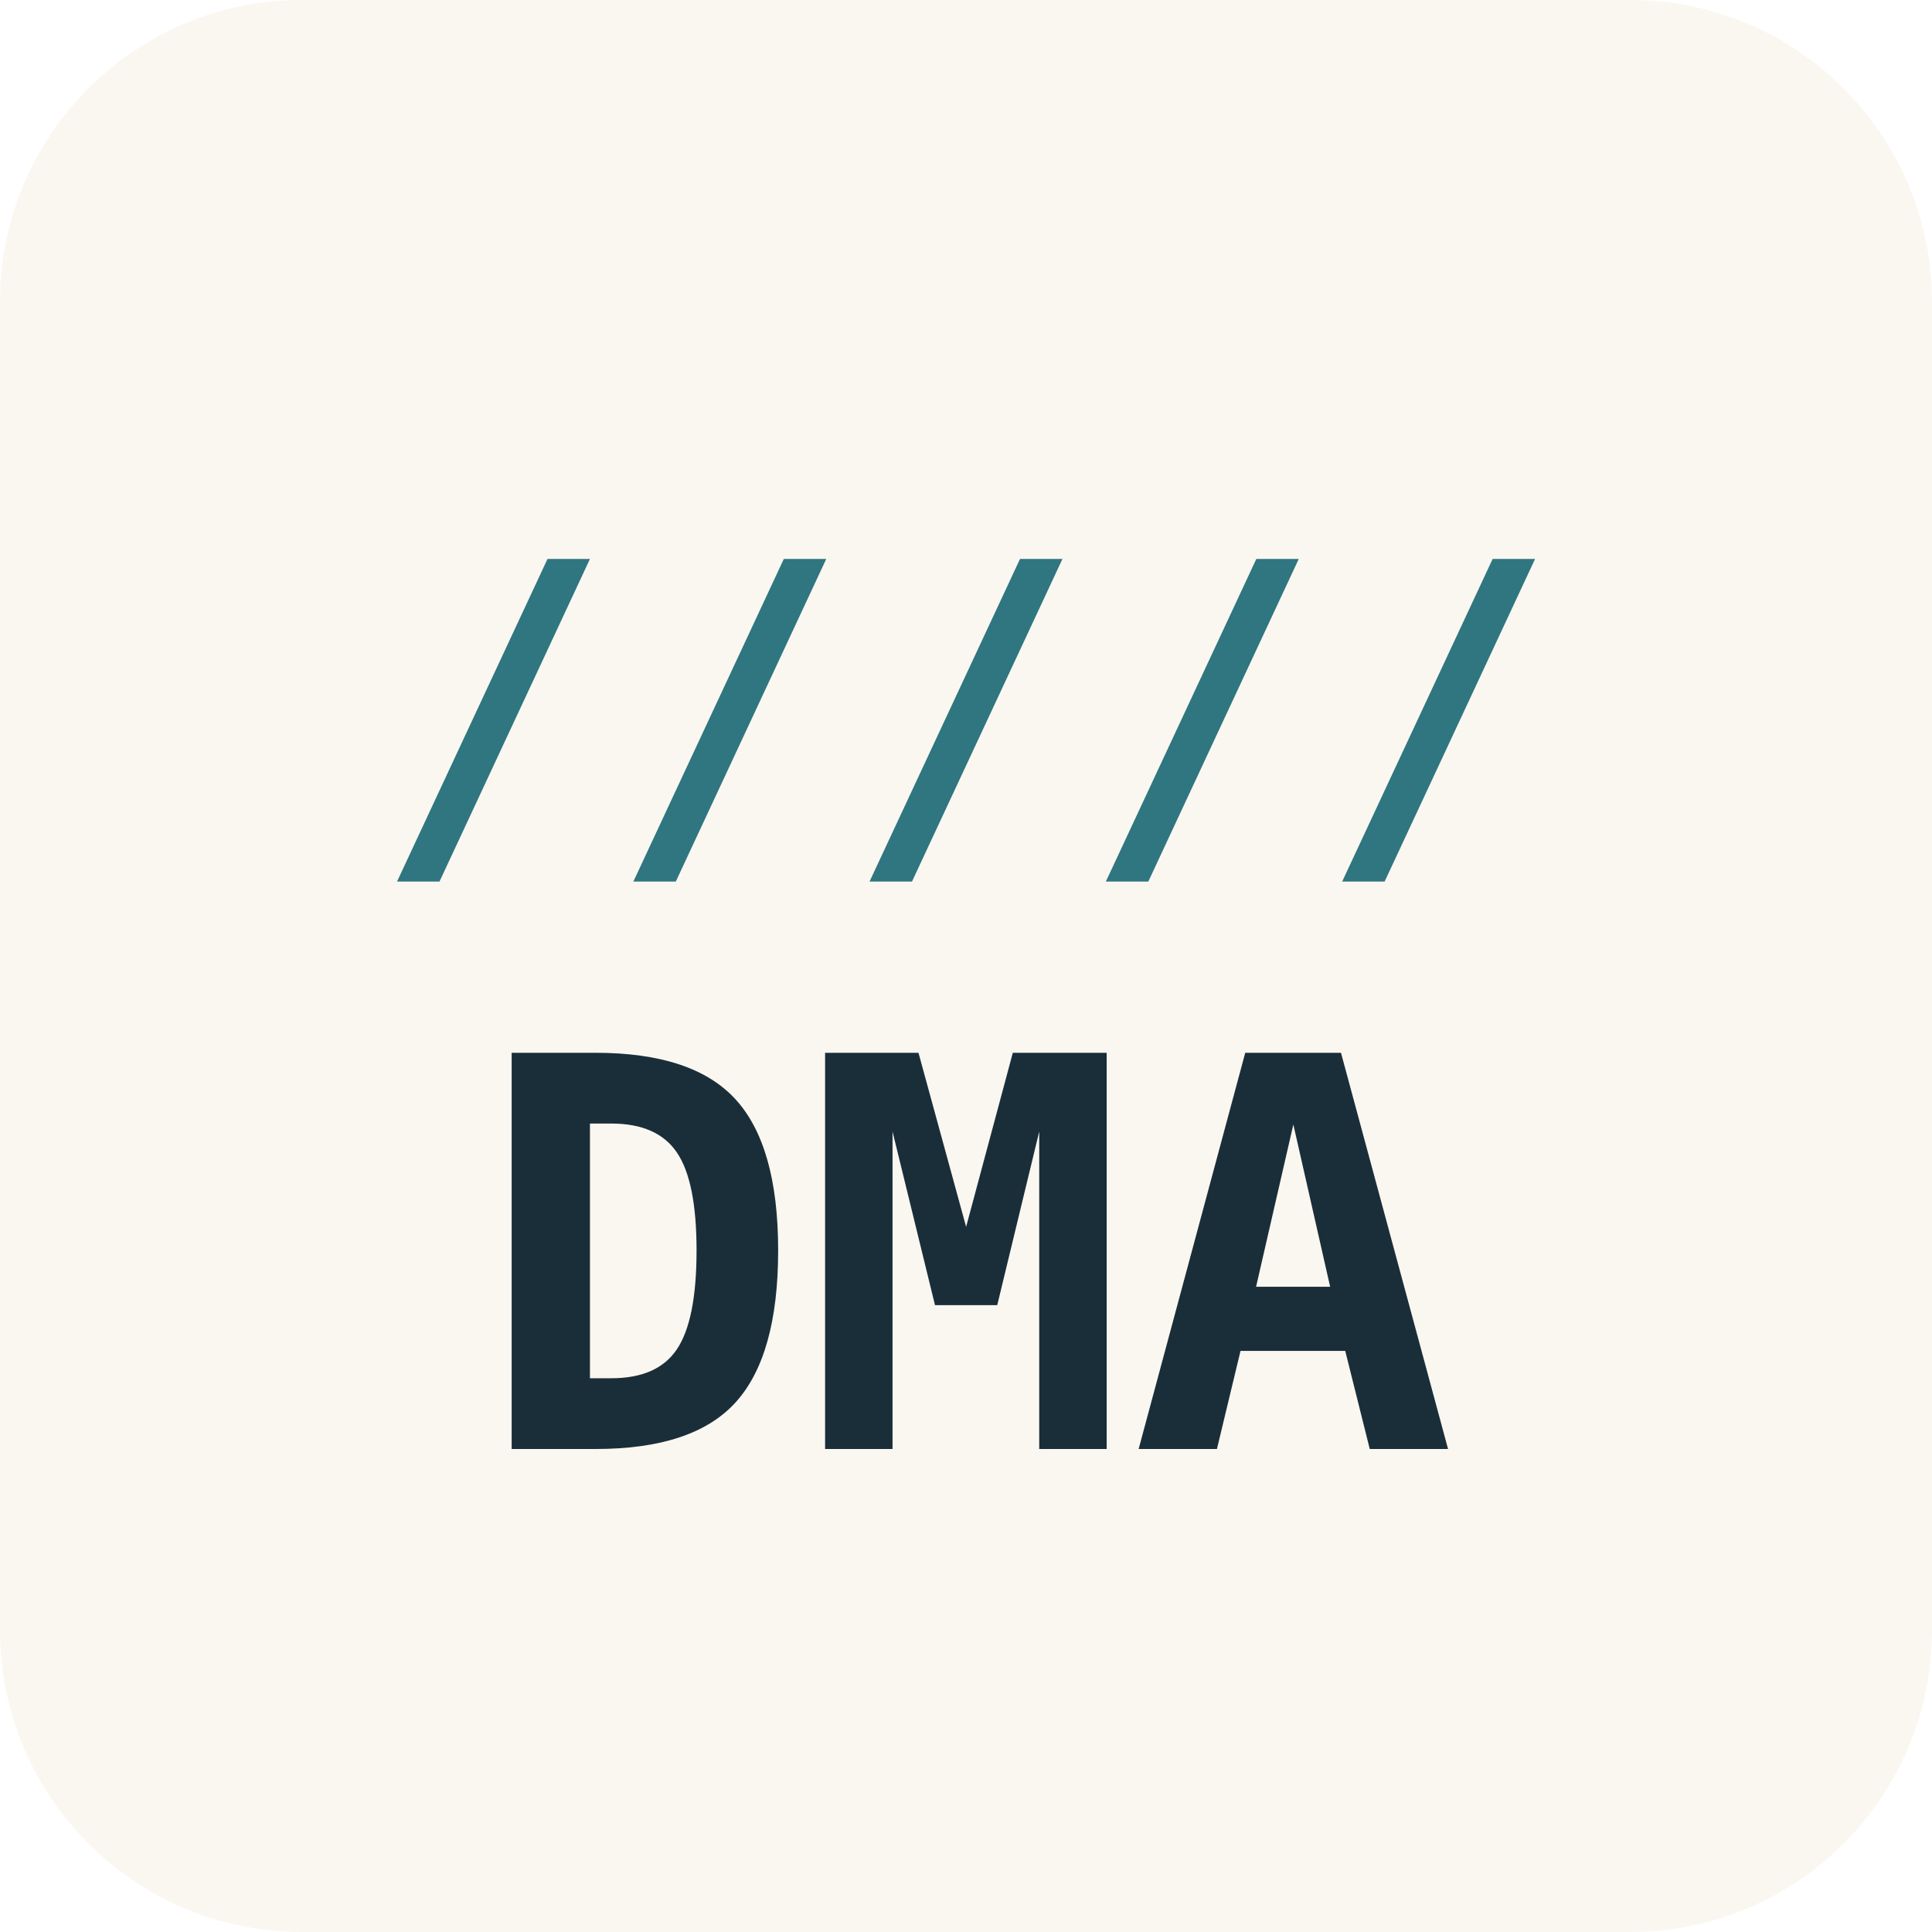
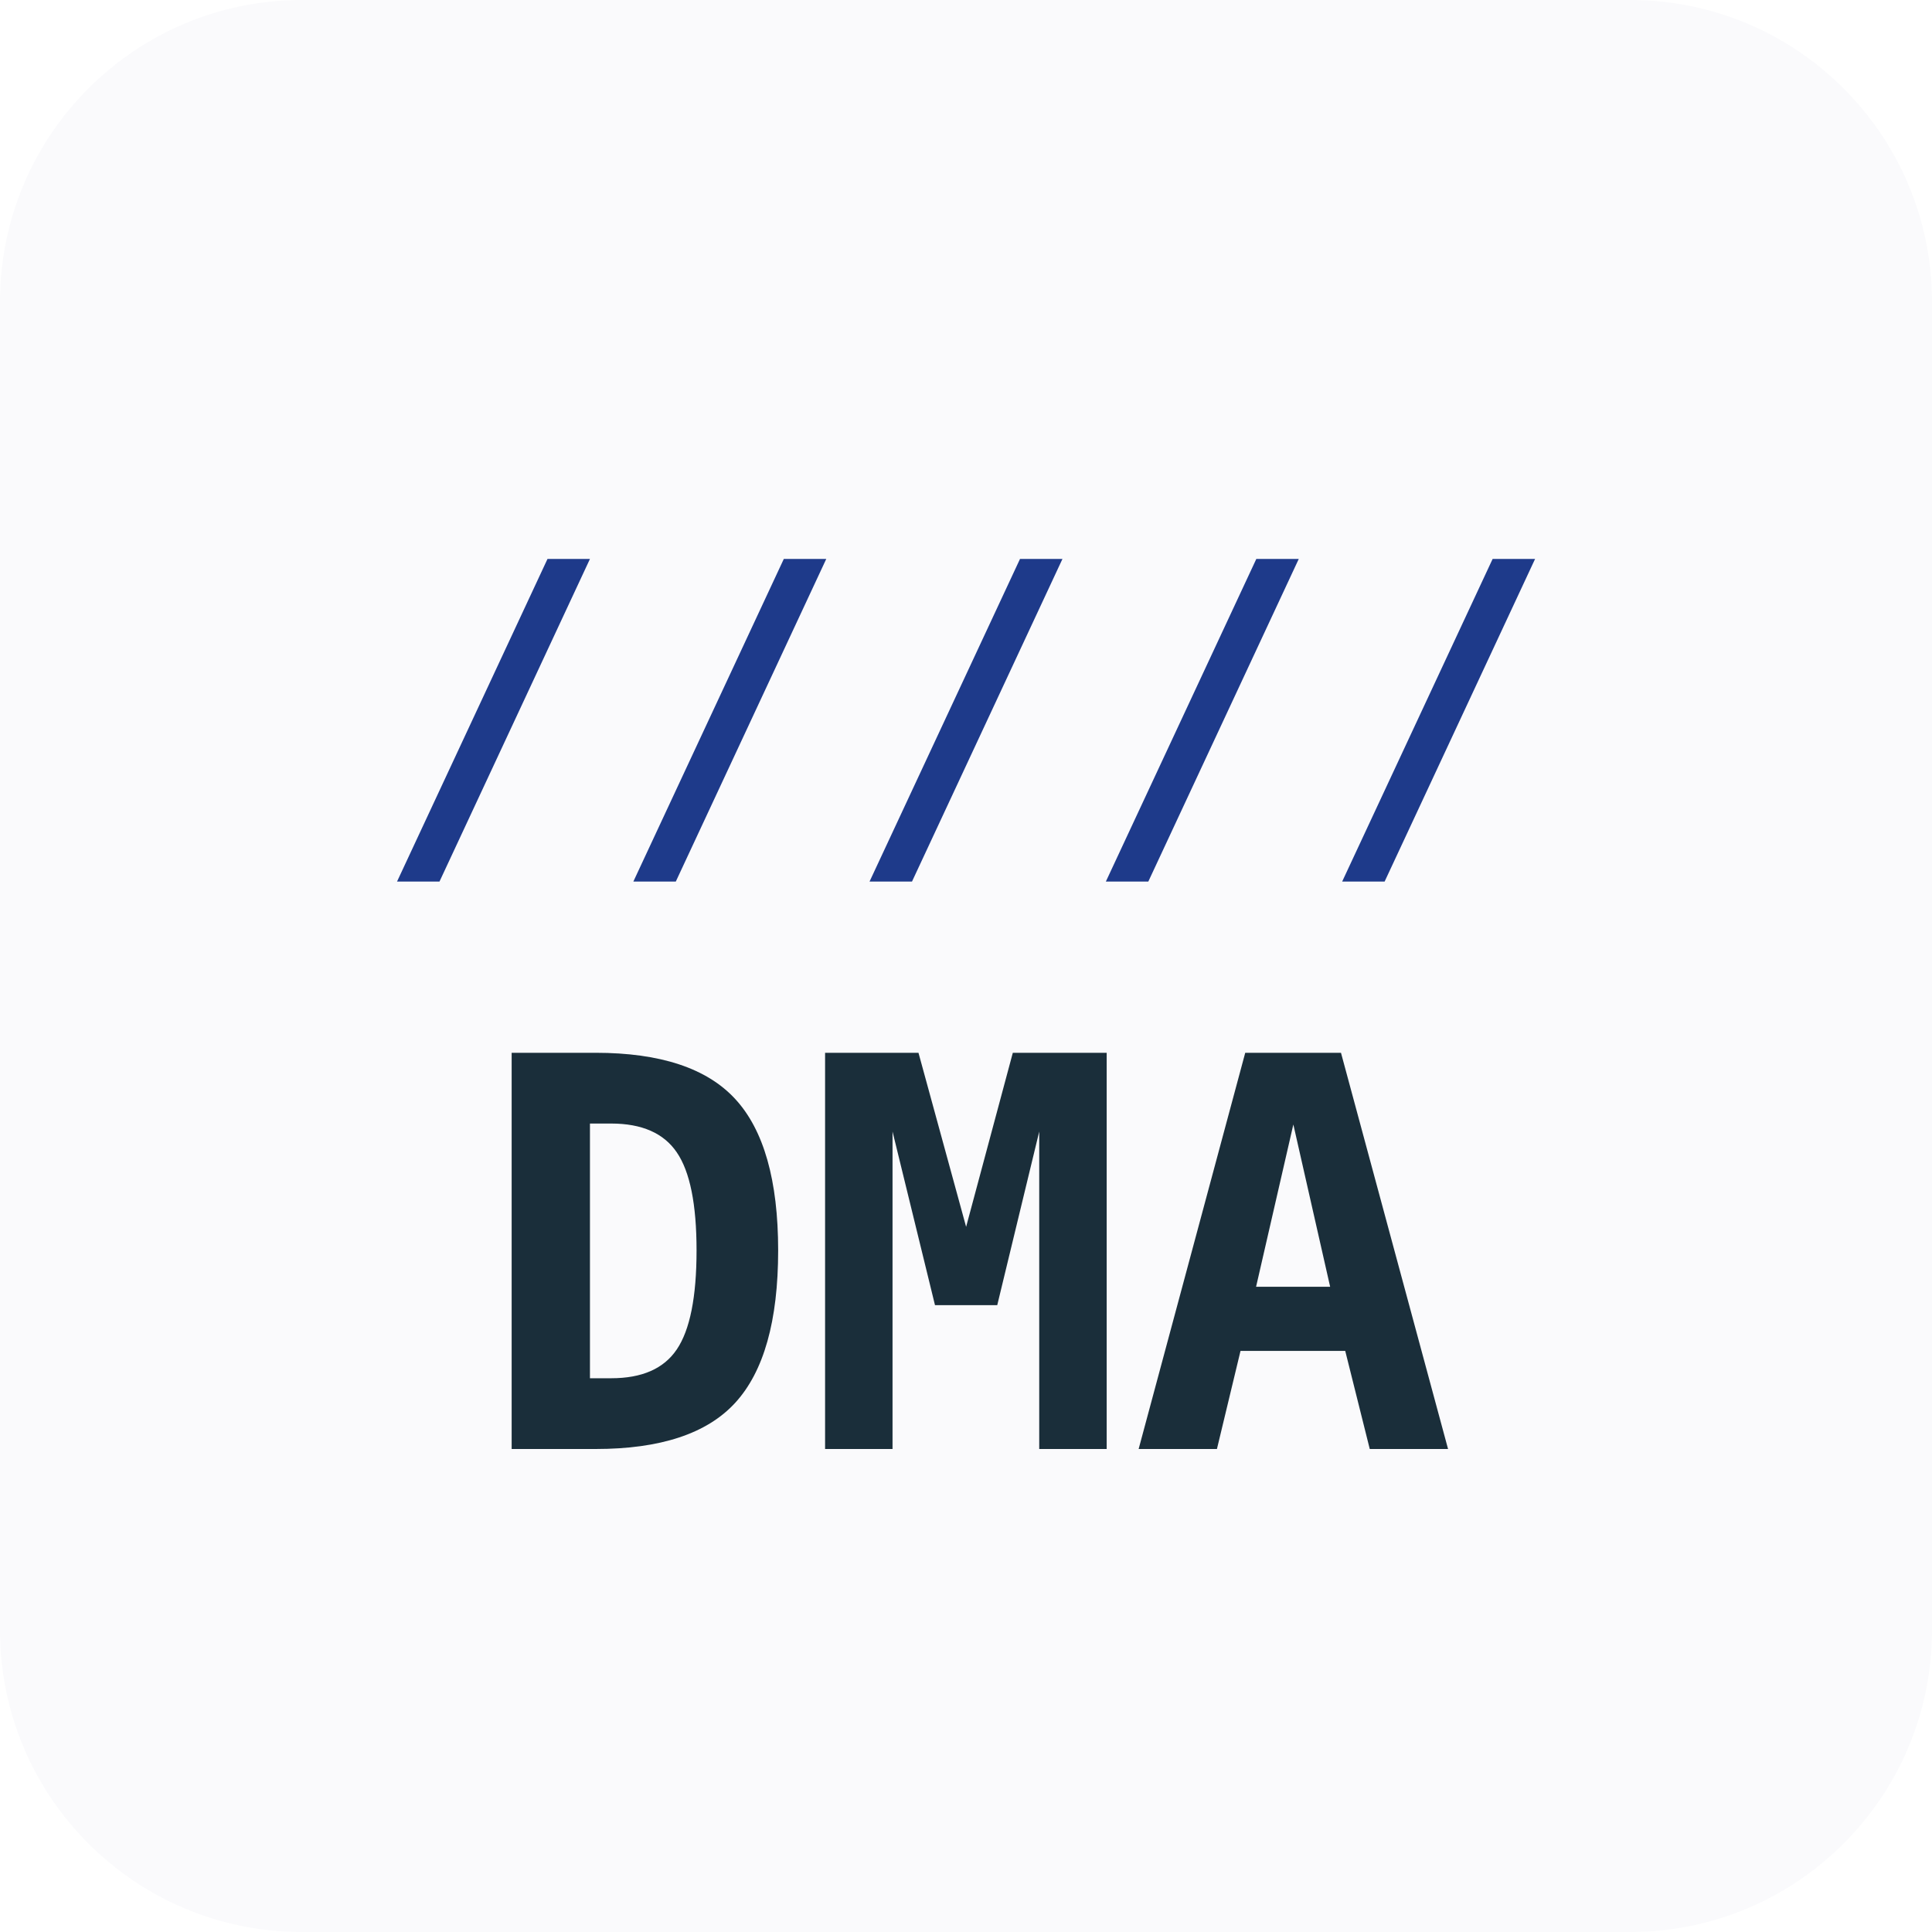
<svg xmlns="http://www.w3.org/2000/svg" viewBox="0 0 64 64">
-   <rect width="64" height="64" rx="10" fill="#FAF7F0" />
+   <rect width="64" height="64" rx="10" fill="#FAFAFC" />
  <g font-family="'IBM Plex Mono', ui-monospace, Menlo, monospace" font-weight="700" letter-spacing="0">
-     <text x="32" y="28" text-anchor="middle" font-size="13" fill="#2F7680">/////</text>
+     <text x="32" y="28" text-anchor="middle" font-size="13" fill="#1E3A8A">/////</text>
    <text x="32" y="48" text-anchor="middle" font-size="18" fill="#1A2E3A">DMA</text>
  </g>
</svg>
